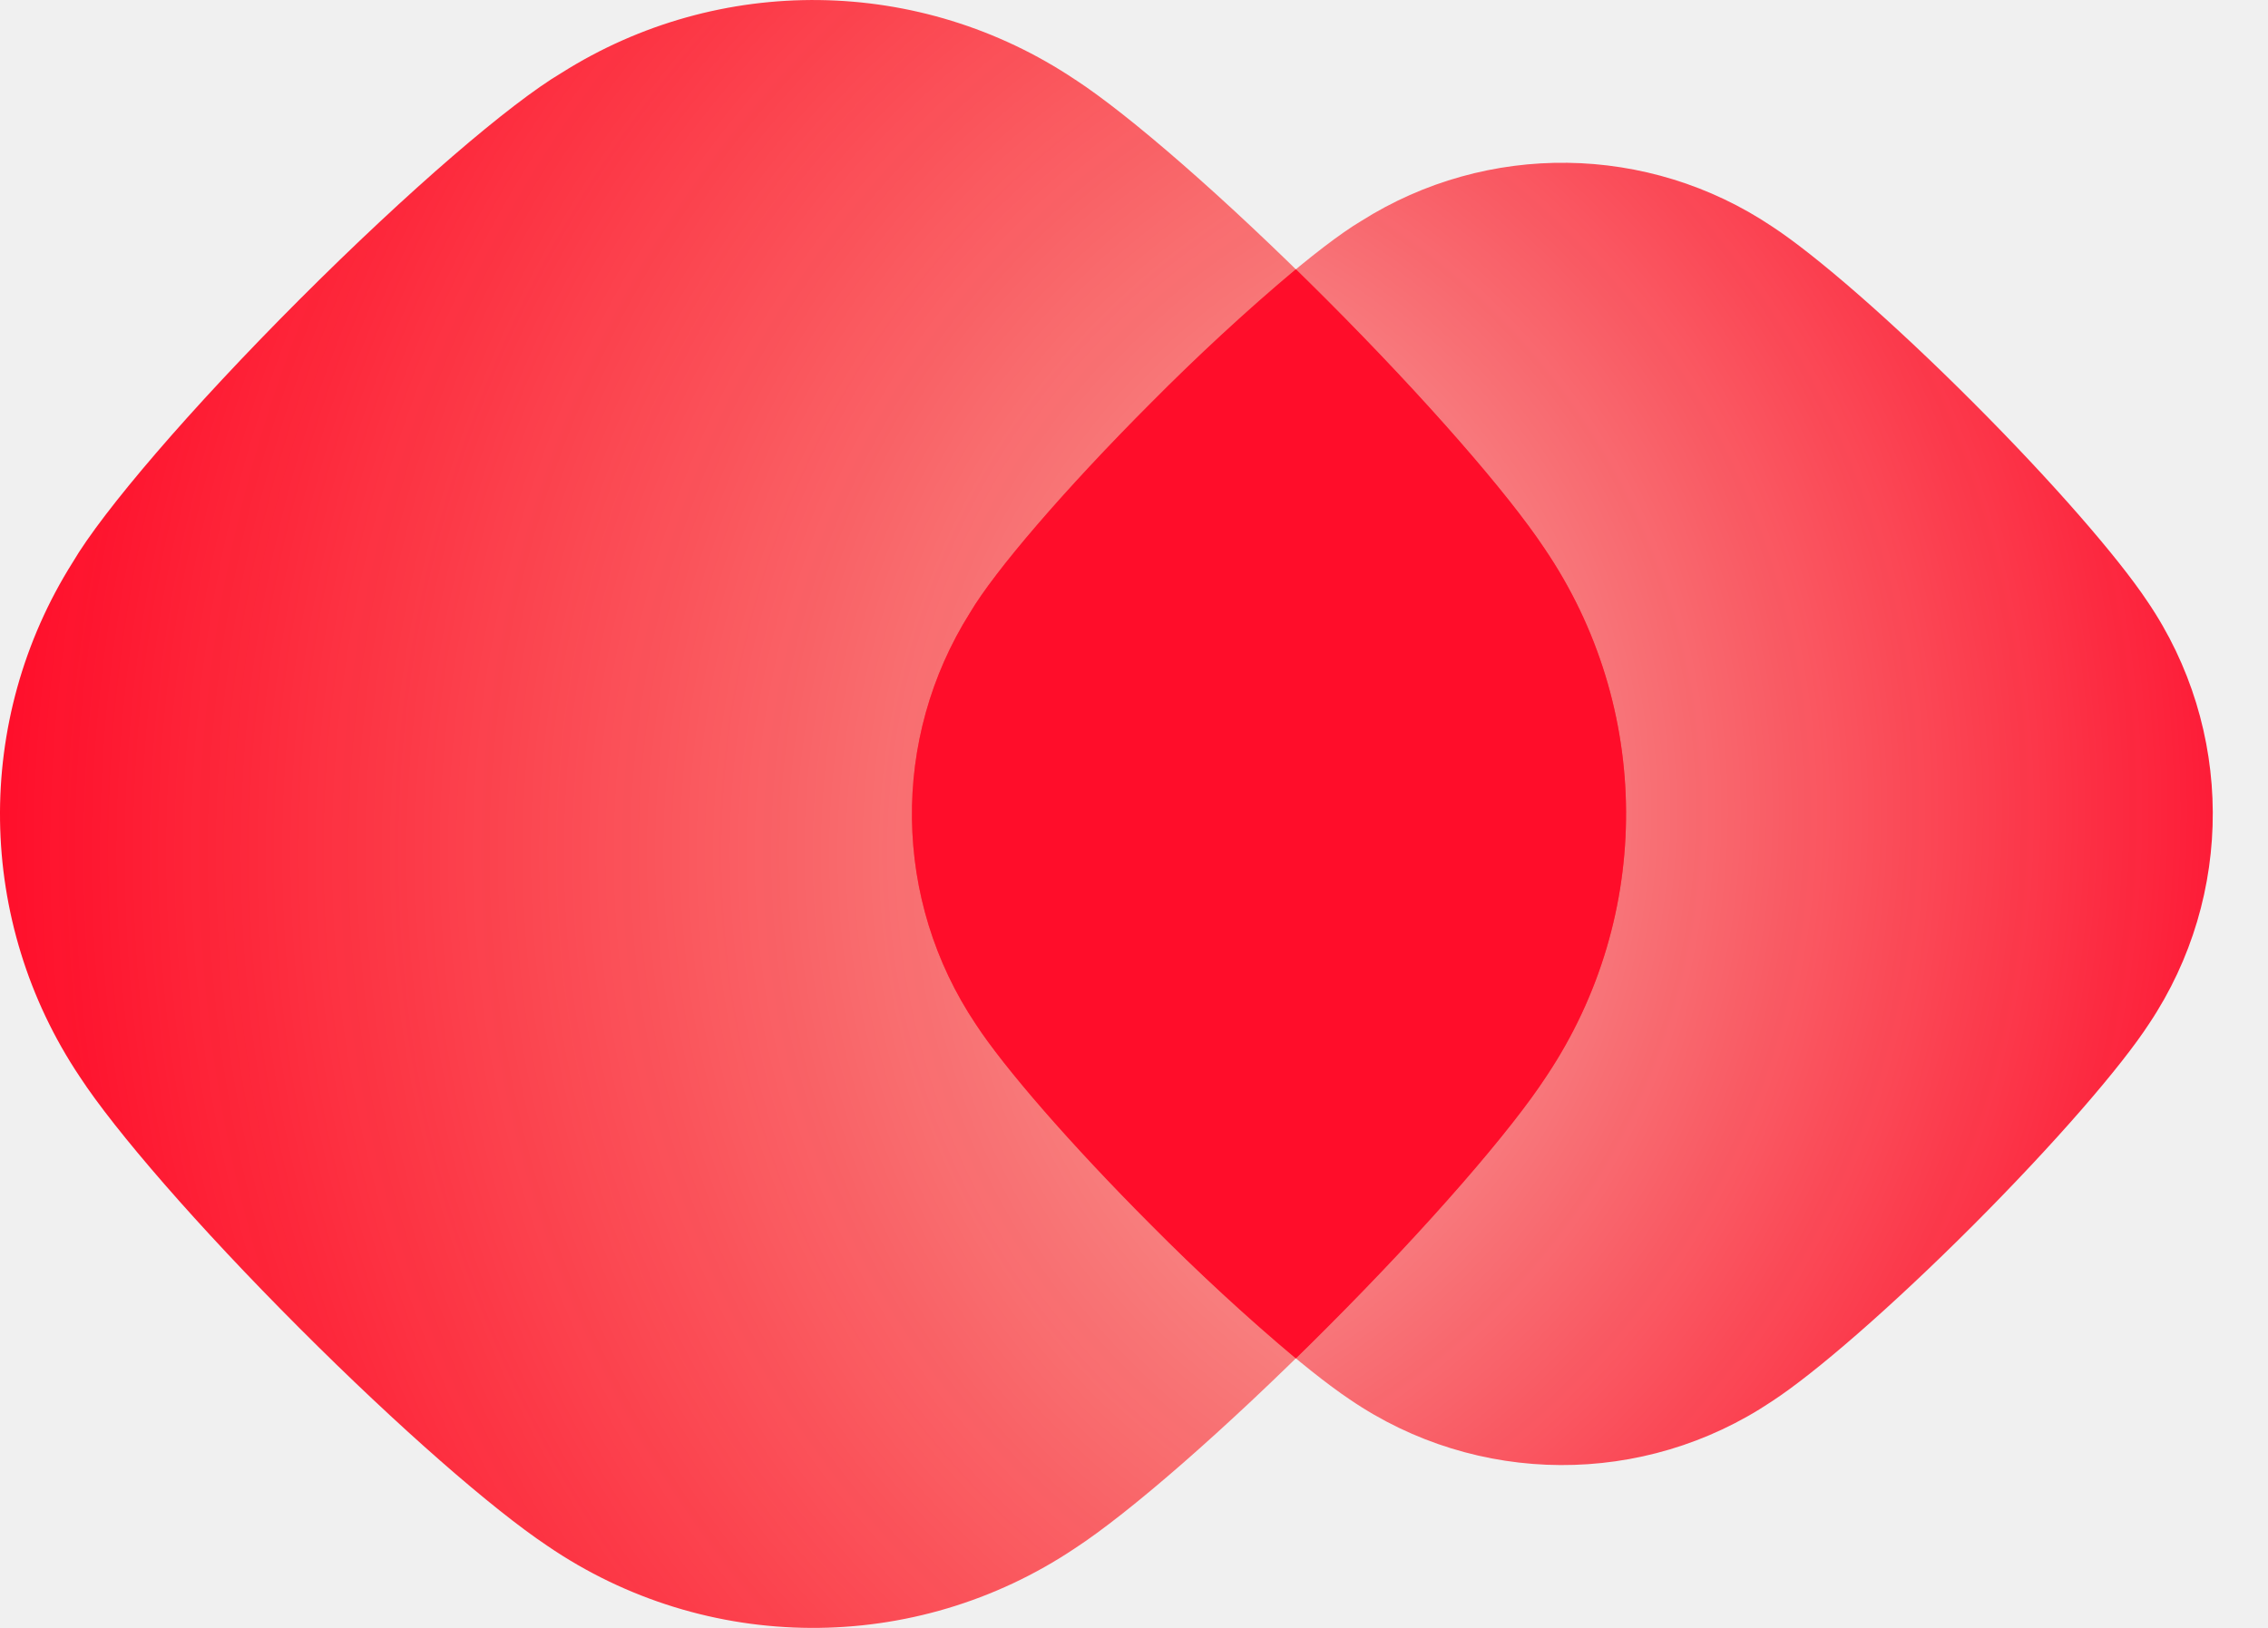
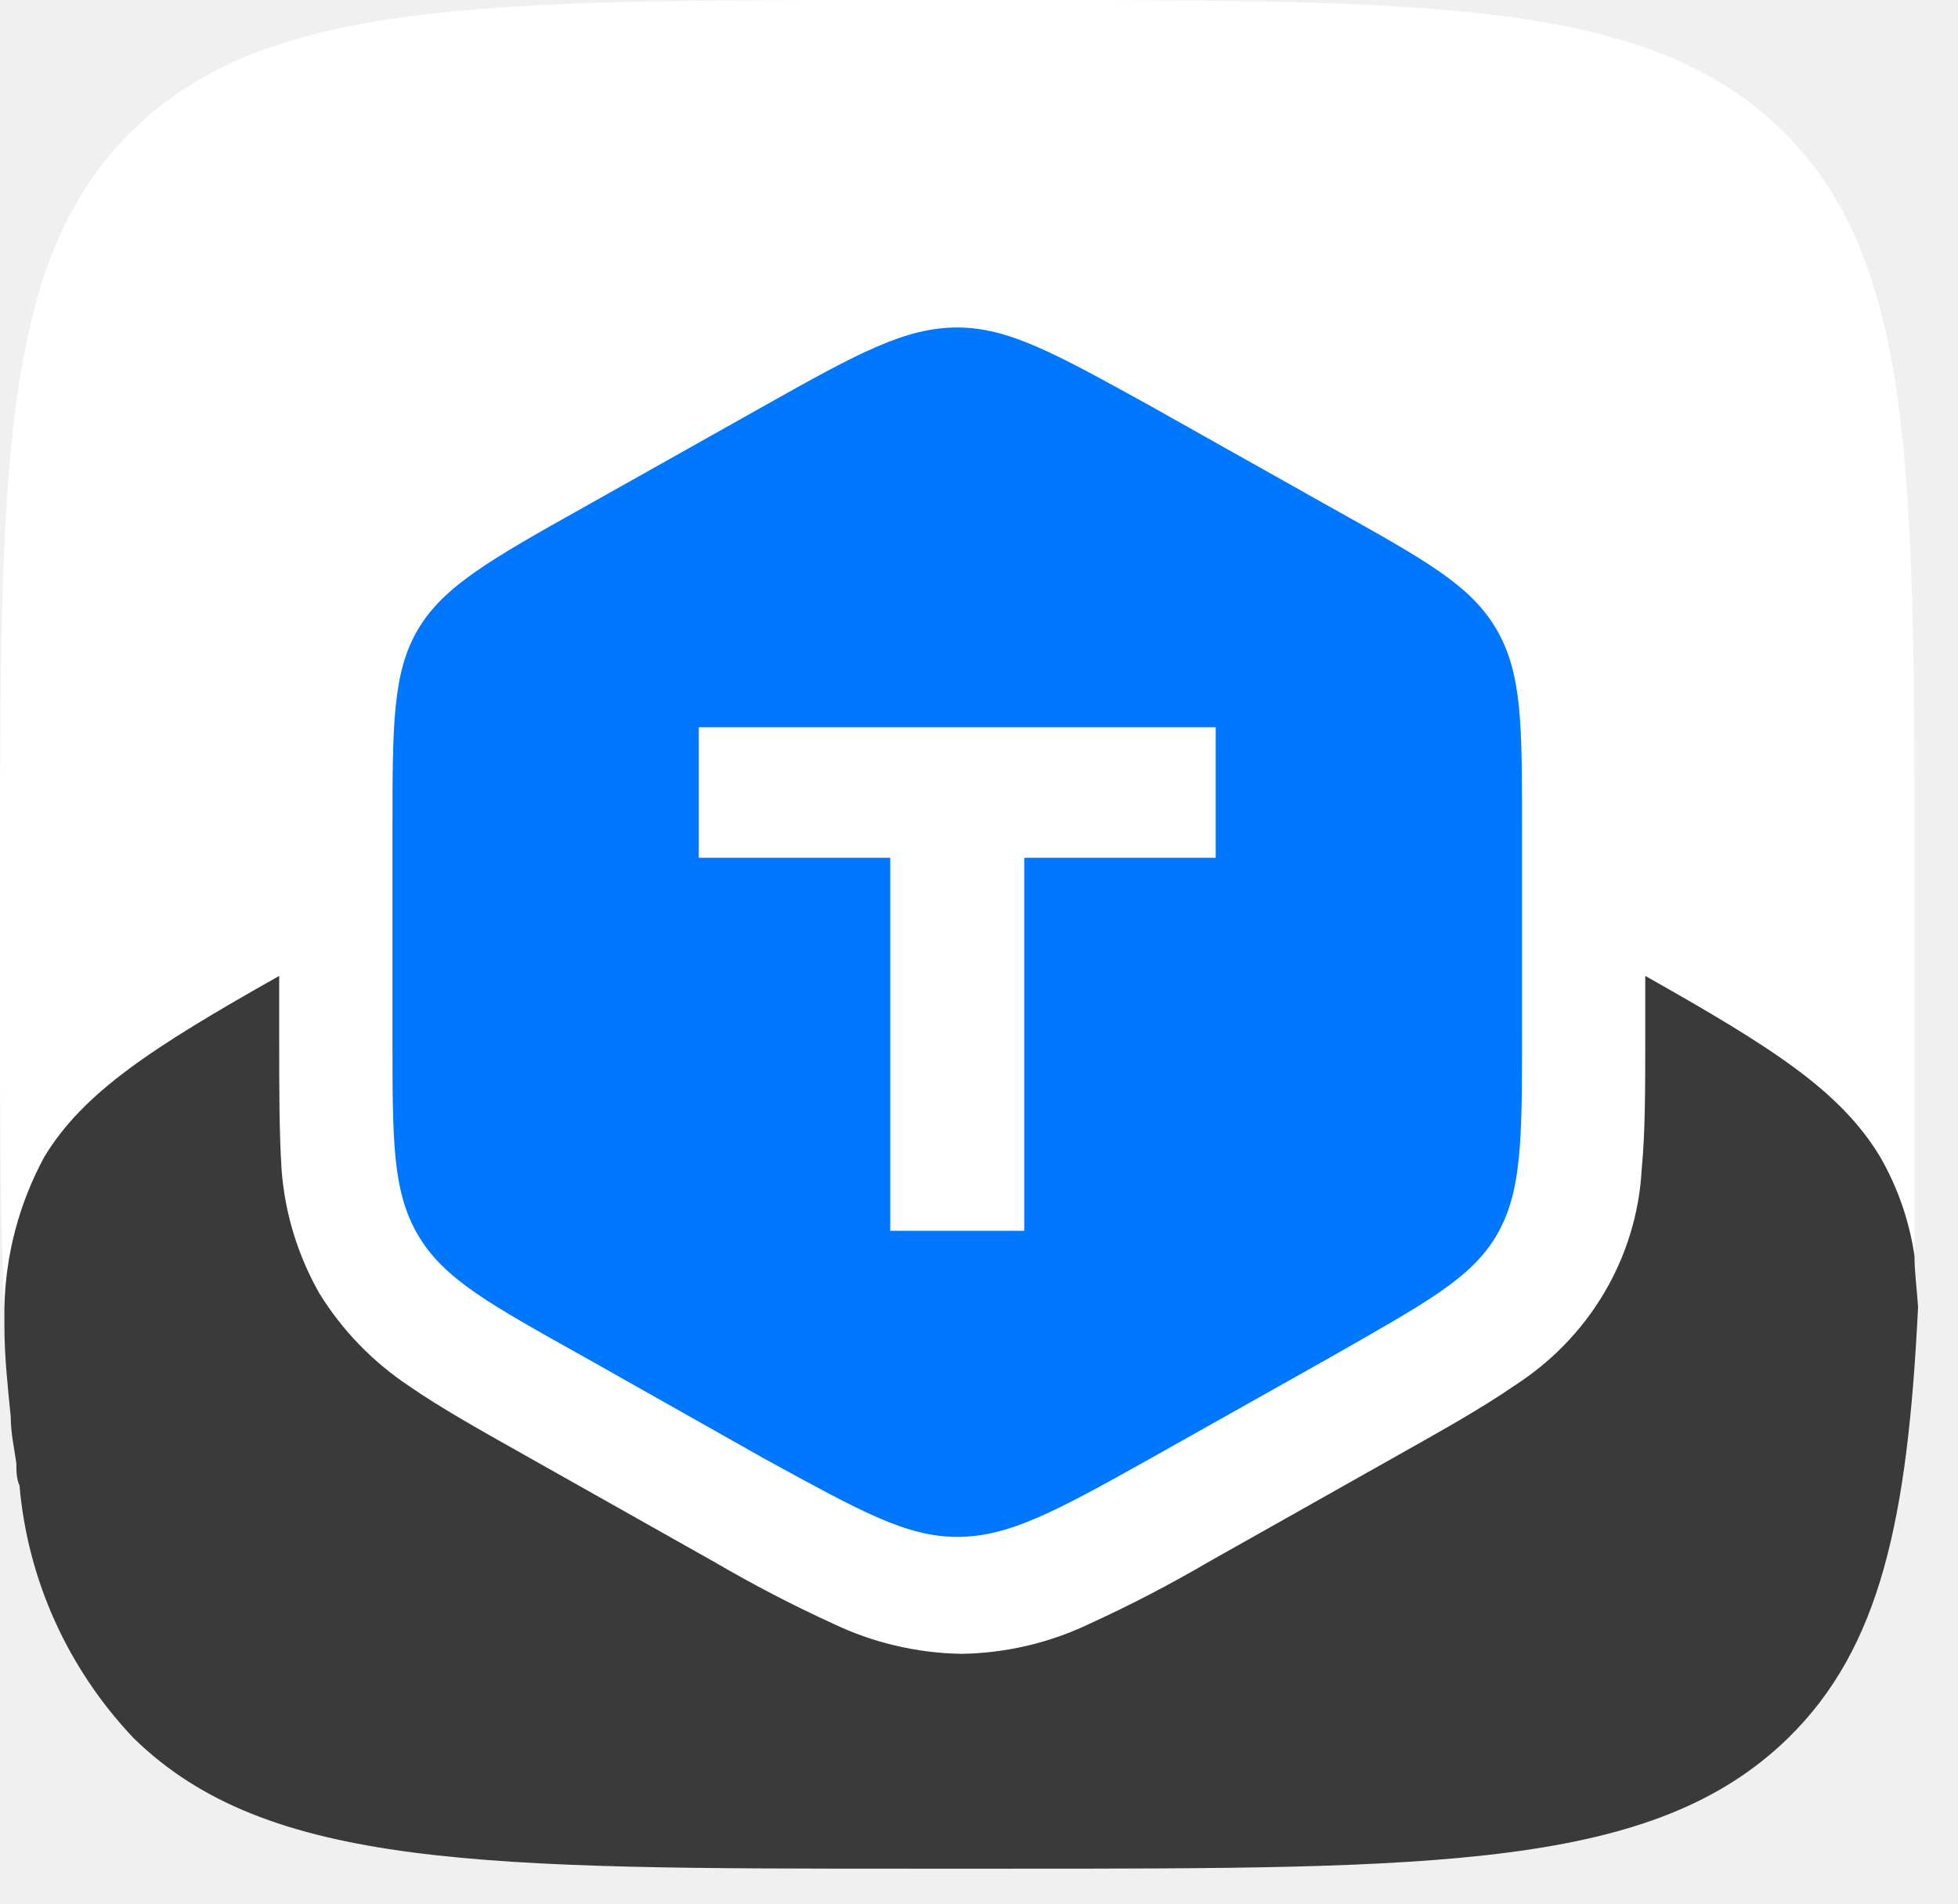
- <svg xmlns="http://www.w3.org/2000/svg" width="39" height="28" fill="none">
-   <path fill-rule="evenodd" clip-rule="evenodd" d="M18.49 1.37c.927.606 2.564 2.025 4.321 3.784 1.723 1.726 3.12 3.336 3.743 4.273a8.124 8.124 0 01.04 9.081c-.602.927-2.021 2.57-3.783 4.334-1.761 1.764-3.402 3.186-4.328 3.79a8.095 8.095 0 01-9.075-.046c-.936-.626-2.541-2.022-4.26-3.744-1.754-1.756-3.169-3.392-3.776-4.321a8.126 8.126 0 01-.12-8.852c.52-.883 2.013-2.63 3.895-4.514 1.883-1.885 3.627-3.38 4.51-3.902a8.096 8.096 0 018.833.118z" fill="url(#paint0_radial)" />
-   <path fill-rule="evenodd" clip-rule="evenodd" d="M30.473 3.896c.742.485 2.052 1.62 3.457 3.027 1.379 1.38 2.495 2.669 2.994 3.418a6.499 6.499 0 01.033 7.265c-.482.742-1.618 2.056-3.027 3.468-1.409 1.41-2.722 2.548-3.462 3.03a6.476 6.476 0 01-7.26-.035c-.75-.502-2.033-1.618-3.409-2.995-1.403-1.405-2.534-2.714-3.02-3.458a6.5 6.5 0 01-.097-7.08c.418-.707 1.611-2.105 3.117-3.613s2.902-2.703 3.607-3.121a6.477 6.477 0 017.067.094z" fill="url(#paint1_radial)" />
-   <path fill-rule="evenodd" clip-rule="evenodd" d="M22.283 4.632c.175.17.35.345.528.522 1.723 1.726 3.12 3.336 3.743 4.273a8.124 8.124 0 01.04 9.081c-.602.927-2.021 2.57-3.783 4.334-.177.178-.353.352-.528.522a36.963 36.963 0 01-2.484-2.29c-1.403-1.405-2.534-2.714-3.02-3.458a6.5 6.5 0 01-.097-7.08c.418-.707 1.611-2.105 3.117-3.613a36.989 36.989 0 012.484-2.29z" fill="#FF0D2A" />
-   <defs>
-     <radialGradient id="paint0_radial" cx="0" cy="0" r="1" gradientUnits="userSpaceOnUse" gradientTransform="matrix(-28.3546 0 0 -28.3933 28.172 14.677)">
-       <stop offset=".373" stop-color="#FF0D0D" stop-opacity=".51" />
-       <stop offset="1" stop-color="#FF0D2A" />
-     </radialGradient>
-     <radialGradient id="paint1_radial" cx="0" cy="0" r="1" gradientUnits="userSpaceOnUse" gradientTransform="matrix(20.778 0 0 20.8063 17.208 13.944)">
-       <stop offset=".33" stop-color="red" stop-opacity=".38" />
-       <stop offset="1" stop-color="#FF001F" stop-opacity=".88" />
-     </radialGradient>
-   </defs>
+ <svg xmlns="http://www.w3.org/2000/svg" width="36" height="35" viewBox="0 0 36 35" fill="none">
+   <path d="M35.2 16.3V17.986C35.2 19.914 35.2 21.607 35.2 23.093C35.107 22.453 34.894 21.835 34.569 21.271C33.836 20.057 32.604 19.271 30.25 17.943V19.107C30.25 20.007 30.25 20.821 30.184 21.507C30.14 22.304 29.904 23.079 29.495 23.77C29.086 24.462 28.516 25.049 27.83 25.486C27.251 25.886 26.525 26.293 25.725 26.743L22.227 28.714C21.514 29.131 20.78 29.513 20.027 29.857C19.296 30.206 18.495 30.394 17.681 30.407C16.864 30.394 16.06 30.206 15.327 29.857C14.574 29.513 13.84 29.131 13.127 28.714L9.629 26.743C8.829 26.293 8.103 25.886 7.524 25.486C6.851 25.038 6.286 24.453 5.867 23.771C5.472 23.074 5.237 22.301 5.177 21.507C5.133 20.821 5.133 20.007 5.133 19.107V17.943C2.779 19.271 1.533 20.086 0.814 21.271C0.352 22.127 0.1 23.076 0.081 24.043V24.136C0 22.407 0 20.4 0 17.986V16.3C0 8.614 0 4.771 2.449 2.386C4.899 0 8.844 0 16.735 0H18.465C26.356 0 30.301 0 32.751 2.386C35.2 4.771 35.2 8.614 35.2 16.3Z" fill="white" />
+   <path d="M35.2 23.093C35.107 22.453 34.893 21.835 34.569 21.271C33.836 20.057 32.604 19.271 30.25 17.943V19.107C30.25 20.007 30.25 20.821 30.184 21.507C30.14 22.304 29.904 23.079 29.495 23.77C29.086 24.462 28.515 25.049 27.83 25.486C27.251 25.886 26.525 26.293 25.725 26.743L22.227 28.714C21.514 29.131 20.78 29.513 20.027 29.857C19.296 30.206 18.495 30.394 17.681 30.407C16.864 30.394 16.06 30.206 15.327 29.857C14.574 29.513 13.84 29.131 13.127 28.714L9.629 26.743C8.829 26.293 8.103 25.886 7.524 25.486C6.851 25.038 6.285 24.453 5.867 23.771C5.472 23.074 5.237 22.301 5.177 21.507C5.133 20.821 5.133 20.007 5.133 19.107V17.943C2.779 19.271 1.533 20.086 0.814 21.271C0.351 22.127 0.1 23.076 0.081 24.043V24.136C0.081 24.214 0.081 24.293 0.081 24.364C0.081 24.964 0.147 25.529 0.198 26.057C0.198 26.35 0.264 26.636 0.301 26.907C0.301 27.043 0.301 27.186 0.359 27.314C0.508 29.046 1.246 30.68 2.457 31.957C4.913 34.357 8.873 34.357 16.793 34.357H18.531C26.451 34.357 30.411 34.357 32.875 31.957C34.584 30.286 35.075 27.914 35.266 24.029C35.244 23.7 35.2 23.386 35.2 23.093Z" fill="#3A3A3A" />
+   <path d="M14.072 7.45C15.796 6.479 16.654 6.021 17.6 6.021C18.546 6.021 19.404 6.5 21.127 7.45L24.456 9.321C26.18 10.286 27.038 10.75 27.515 11.572C27.991 12.393 27.984 13.336 27.984 15.271V19.014C27.984 20.95 27.984 21.914 27.515 22.714C27.045 23.514 26.18 23.971 24.456 24.957L21.127 26.829C19.404 27.793 18.546 28.257 17.6 28.257C16.654 28.257 15.796 27.771 14.072 26.829L10.743 24.95C9.02 23.986 8.162 23.521 7.685 22.707C7.208 21.893 7.216 20.943 7.216 19.007V15.271C7.216 13.336 7.216 12.364 7.685 11.572C8.154 10.779 9.02 10.286 10.743 9.321L14.072 7.45Z" fill="#0077FF" />
+   <path d="M12.848 13.371V15.771H16.368V22.629H18.832V15.771H22.352V13.371H12.848Z" fill="white" />
</svg>
